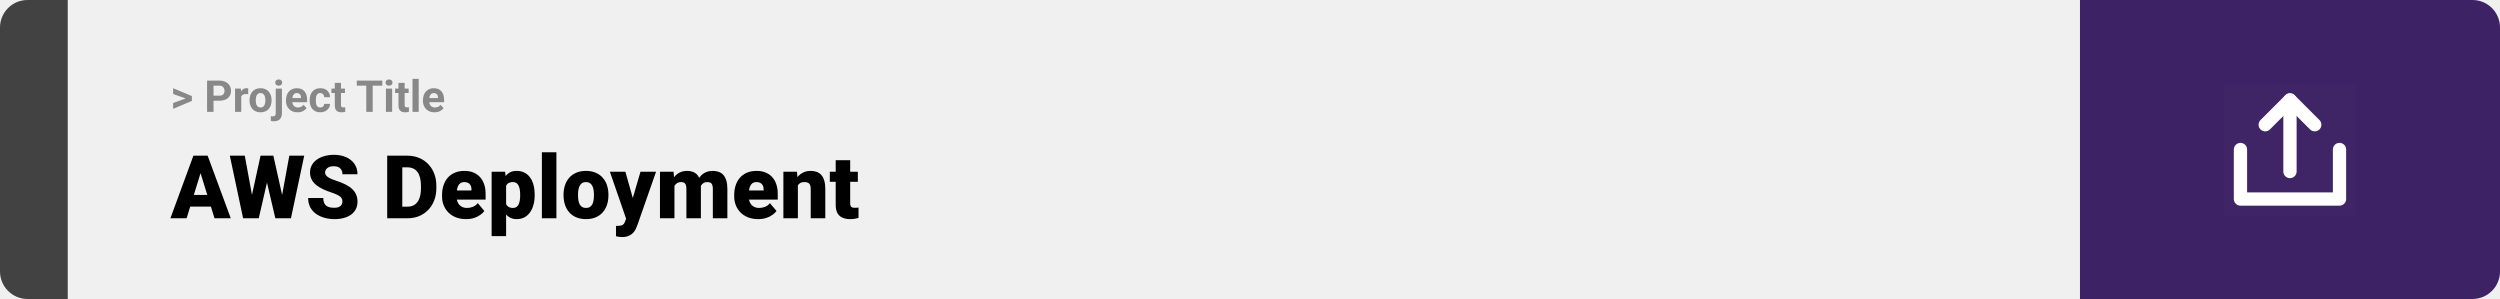
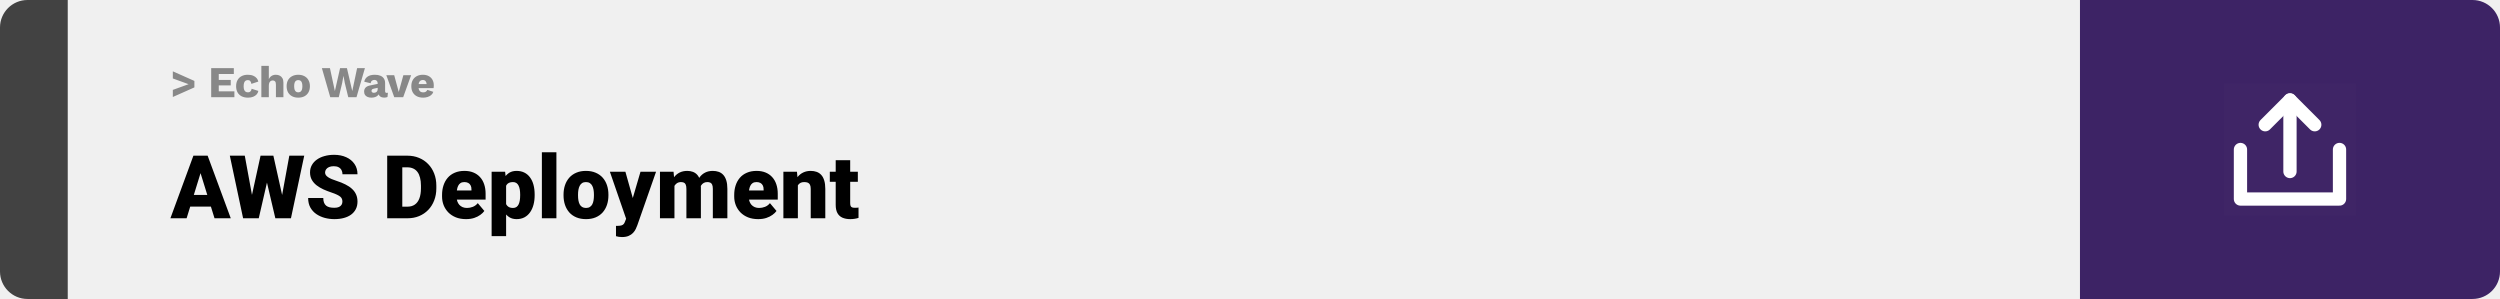
<svg xmlns="http://www.w3.org/2000/svg" width="1363" height="163" viewBox="0 0 1363 163" fill="none">
-   <path d="M0 15C0 6.716 6.716 0 15 0H37V163H15C6.716 163 0 156.284 0 148V15Z" fill="#424242" />
-   <rect width="1097" height="163" transform="translate(37)" fill="#F0F0F0" />
-   <path d="M101.906 53.922L94.394 51.238V48.086L104.602 52.375V54.637L101.906 53.922ZM94.394 56.172L101.918 53.43L104.602 52.785V55.035L94.394 59.324V56.172ZM119.543 54.918H115.195V52.176H119.543C120.215 52.176 120.762 52.066 121.184 51.848C121.605 51.621 121.914 51.309 122.109 50.91C122.305 50.512 122.402 50.062 122.402 49.562C122.402 49.055 122.305 48.582 122.109 48.145C121.914 47.707 121.605 47.355 121.184 47.09C120.762 46.824 120.215 46.691 119.543 46.691H116.414V61H112.898V43.938H119.543C120.879 43.938 122.023 44.18 122.977 44.664C123.938 45.141 124.672 45.801 125.18 46.645C125.688 47.488 125.941 48.453 125.941 49.539C125.941 50.641 125.688 51.594 125.18 52.398C124.672 53.203 123.938 53.824 122.977 54.262C122.023 54.699 120.879 54.918 119.543 54.918ZM131.531 51.086V61H128.156V48.32H131.332L131.531 51.086ZM135.352 48.238L135.293 51.367C135.129 51.344 134.93 51.324 134.695 51.309C134.469 51.285 134.262 51.273 134.074 51.273C133.598 51.273 133.184 51.336 132.832 51.461C132.488 51.578 132.199 51.754 131.965 51.988C131.738 52.223 131.566 52.508 131.449 52.844C131.34 53.18 131.277 53.562 131.262 53.992L130.582 53.781C130.582 52.961 130.664 52.207 130.828 51.52C130.992 50.824 131.23 50.219 131.543 49.703C131.863 49.188 132.254 48.789 132.715 48.508C133.176 48.227 133.703 48.086 134.297 48.086C134.484 48.086 134.676 48.102 134.871 48.133C135.066 48.156 135.227 48.191 135.352 48.238ZM136.055 54.789V54.543C136.055 53.613 136.188 52.758 136.453 51.977C136.719 51.188 137.105 50.504 137.613 49.926C138.121 49.348 138.746 48.898 139.488 48.578C140.23 48.25 141.082 48.086 142.043 48.086C143.004 48.086 143.859 48.25 144.609 48.578C145.359 48.898 145.988 49.348 146.496 49.926C147.012 50.504 147.402 51.188 147.668 51.977C147.934 52.758 148.066 53.613 148.066 54.543V54.789C148.066 55.711 147.934 56.566 147.668 57.355C147.402 58.137 147.012 58.82 146.496 59.406C145.988 59.984 145.363 60.434 144.621 60.754C143.879 61.074 143.027 61.234 142.066 61.234C141.105 61.234 140.25 61.074 139.5 60.754C138.758 60.434 138.129 59.984 137.613 59.406C137.105 58.82 136.719 58.137 136.453 57.355C136.188 56.566 136.055 55.711 136.055 54.789ZM139.43 54.543V54.789C139.43 55.32 139.477 55.816 139.57 56.277C139.664 56.738 139.812 57.145 140.016 57.496C140.227 57.84 140.5 58.109 140.836 58.305C141.172 58.5 141.582 58.598 142.066 58.598C142.535 58.598 142.938 58.5 143.273 58.305C143.609 58.109 143.879 57.84 144.082 57.496C144.285 57.145 144.434 56.738 144.527 56.277C144.629 55.816 144.68 55.32 144.68 54.789V54.543C144.68 54.027 144.629 53.543 144.527 53.09C144.434 52.629 144.281 52.223 144.07 51.871C143.867 51.512 143.598 51.23 143.262 51.027C142.926 50.824 142.52 50.723 142.043 50.723C141.566 50.723 141.16 50.824 140.824 51.027C140.496 51.23 140.227 51.512 140.016 51.871C139.812 52.223 139.664 52.629 139.57 53.09C139.477 53.543 139.43 54.027 139.43 54.543ZM150.328 48.32H153.715V61.762C153.715 62.699 153.543 63.492 153.199 64.141C152.855 64.789 152.359 65.281 151.711 65.617C151.062 65.953 150.277 66.121 149.355 66.121C149.066 66.121 148.785 66.106 148.512 66.074C148.23 66.043 147.941 65.992 147.645 65.922L147.656 63.332C147.844 63.363 148.027 63.387 148.207 63.402C148.379 63.426 148.555 63.438 148.734 63.438C149.086 63.438 149.379 63.379 149.613 63.262C149.848 63.145 150.023 62.961 150.141 62.711C150.266 62.469 150.328 62.152 150.328 61.762V48.32ZM150.059 45.016C150.059 44.523 150.23 44.117 150.574 43.797C150.926 43.477 151.387 43.316 151.957 43.316C152.535 43.316 152.996 43.477 153.34 43.797C153.684 44.117 153.855 44.523 153.855 45.016C153.855 45.508 153.684 45.914 153.34 46.234C152.996 46.555 152.535 46.715 151.957 46.715C151.387 46.715 150.926 46.555 150.574 46.234C150.23 45.914 150.059 45.508 150.059 45.016ZM162.234 61.234C161.25 61.234 160.367 61.078 159.586 60.766C158.805 60.445 158.141 60.004 157.594 59.441C157.055 58.879 156.641 58.227 156.352 57.484C156.062 56.734 155.918 55.938 155.918 55.094V54.625C155.918 53.664 156.055 52.785 156.328 51.988C156.602 51.191 156.992 50.5 157.5 49.914C158.016 49.328 158.641 48.879 159.375 48.566C160.109 48.246 160.938 48.086 161.859 48.086C162.758 48.086 163.555 48.234 164.25 48.531C164.945 48.828 165.527 49.25 165.996 49.797C166.473 50.344 166.832 51 167.074 51.766C167.316 52.523 167.438 53.367 167.438 54.297V55.703H157.359V53.453H164.121V53.195C164.121 52.727 164.035 52.309 163.863 51.941C163.699 51.566 163.449 51.27 163.113 51.051C162.777 50.832 162.348 50.723 161.824 50.723C161.379 50.723 160.996 50.82 160.676 51.016C160.355 51.211 160.094 51.484 159.891 51.836C159.695 52.188 159.547 52.602 159.445 53.078C159.352 53.547 159.305 54.062 159.305 54.625V55.094C159.305 55.602 159.375 56.07 159.516 56.5C159.664 56.93 159.871 57.301 160.137 57.613C160.41 57.926 160.738 58.168 161.121 58.34C161.512 58.512 161.953 58.598 162.445 58.598C163.055 58.598 163.621 58.48 164.145 58.246C164.676 58.004 165.133 57.641 165.516 57.156L167.156 58.938C166.891 59.32 166.527 59.688 166.066 60.039C165.613 60.391 165.066 60.68 164.426 60.906C163.785 61.125 163.055 61.234 162.234 61.234ZM174.598 58.598C175.012 58.598 175.379 58.52 175.699 58.363C176.02 58.199 176.27 57.973 176.449 57.684C176.637 57.387 176.734 57.039 176.742 56.641H179.918C179.91 57.531 179.672 58.324 179.203 59.02C178.734 59.707 178.105 60.25 177.316 60.648C176.527 61.039 175.645 61.234 174.668 61.234C173.684 61.234 172.824 61.07 172.09 60.742C171.363 60.414 170.758 59.961 170.273 59.383C169.789 58.797 169.426 58.117 169.184 57.344C168.941 56.562 168.82 55.727 168.82 54.836V54.496C168.82 53.598 168.941 52.762 169.184 51.988C169.426 51.207 169.789 50.527 170.273 49.949C170.758 49.363 171.363 48.906 172.09 48.578C172.816 48.25 173.668 48.086 174.645 48.086C175.684 48.086 176.594 48.285 177.375 48.684C178.164 49.082 178.781 49.652 179.227 50.395C179.68 51.129 179.91 52 179.918 53.008H176.742C176.734 52.586 176.645 52.203 176.473 51.859C176.309 51.516 176.066 51.242 175.746 51.039C175.434 50.828 175.047 50.723 174.586 50.723C174.094 50.723 173.691 50.828 173.379 51.039C173.066 51.242 172.824 51.523 172.652 51.883C172.48 52.234 172.359 52.637 172.289 53.09C172.227 53.535 172.195 54.004 172.195 54.496V54.836C172.195 55.328 172.227 55.801 172.289 56.254C172.352 56.707 172.469 57.109 172.641 57.461C172.82 57.812 173.066 58.09 173.379 58.293C173.691 58.496 174.098 58.598 174.598 58.598ZM188.086 48.32V50.711H180.703V48.32H188.086ZM182.531 45.191H185.906V57.18C185.906 57.547 185.953 57.828 186.047 58.023C186.148 58.219 186.297 58.355 186.492 58.434C186.688 58.504 186.934 58.539 187.23 58.539C187.441 58.539 187.629 58.531 187.793 58.516C187.965 58.492 188.109 58.469 188.227 58.445L188.238 60.93C187.949 61.023 187.637 61.098 187.301 61.152C186.965 61.207 186.594 61.234 186.188 61.234C185.445 61.234 184.797 61.113 184.242 60.871C183.695 60.621 183.273 60.223 182.977 59.676C182.68 59.129 182.531 58.41 182.531 57.52V45.191ZM203.191 43.938V61H199.688V43.938H203.191ZM208.441 43.938V46.691H194.52V43.938H208.441ZM213.797 48.32V61H210.41V48.32H213.797ZM210.199 45.016C210.199 44.523 210.371 44.117 210.715 43.797C211.059 43.477 211.52 43.316 212.098 43.316C212.668 43.316 213.125 43.477 213.469 43.797C213.82 44.117 213.996 44.523 213.996 45.016C213.996 45.508 213.82 45.914 213.469 46.234C213.125 46.555 212.668 46.715 212.098 46.715C211.52 46.715 211.059 46.555 210.715 46.234C210.371 45.914 210.199 45.508 210.199 45.016ZM222.797 48.32V50.711H215.414V48.32H222.797ZM217.242 45.191H220.617V57.18C220.617 57.547 220.664 57.828 220.758 58.023C220.859 58.219 221.008 58.355 221.203 58.434C221.398 58.504 221.645 58.539 221.941 58.539C222.152 58.539 222.34 58.531 222.504 58.516C222.676 58.492 222.82 58.469 222.938 58.445L222.949 60.93C222.66 61.023 222.348 61.098 222.012 61.152C221.676 61.207 221.305 61.234 220.898 61.234C220.156 61.234 219.508 61.113 218.953 60.871C218.406 60.621 217.984 60.223 217.688 59.676C217.391 59.129 217.242 58.41 217.242 57.52V45.191ZM228.281 43V61H224.895V43H228.281ZM236.906 61.234C235.922 61.234 235.039 61.078 234.258 60.766C233.477 60.445 232.812 60.004 232.266 59.441C231.727 58.879 231.312 58.227 231.023 57.484C230.734 56.734 230.59 55.938 230.59 55.094V54.625C230.59 53.664 230.727 52.785 231 51.988C231.273 51.191 231.664 50.5 232.172 49.914C232.688 49.328 233.312 48.879 234.047 48.566C234.781 48.246 235.609 48.086 236.531 48.086C237.43 48.086 238.227 48.234 238.922 48.531C239.617 48.828 240.199 49.25 240.668 49.797C241.145 50.344 241.504 51 241.746 51.766C241.988 52.523 242.109 53.367 242.109 54.297V55.703H232.031V53.453H238.793V53.195C238.793 52.727 238.707 52.309 238.535 51.941C238.371 51.566 238.121 51.27 237.785 51.051C237.449 50.832 237.02 50.723 236.496 50.723C236.051 50.723 235.668 50.82 235.348 51.016C235.027 51.211 234.766 51.484 234.562 51.836C234.367 52.188 234.219 52.602 234.117 53.078C234.023 53.547 233.977 54.062 233.977 54.625V55.094C233.977 55.602 234.047 56.07 234.188 56.5C234.336 56.93 234.543 57.301 234.809 57.613C235.082 57.926 235.41 58.168 235.793 58.34C236.184 58.512 236.625 58.598 237.117 58.598C237.727 58.598 238.293 58.48 238.816 58.246C239.348 58.004 239.805 57.641 240.188 57.156L241.828 58.938C241.562 59.32 241.199 59.688 240.738 60.039C240.285 60.391 239.738 60.68 239.098 60.906C238.457 61.125 237.727 61.234 236.906 61.234Z" fill="#888888" />
-   <path d="M110.062 92.047L101.742 119H92.906L105.445 84.875H111.047L110.062 92.047ZM116.953 119L108.609 92.047L107.531 84.875H113.203L125.812 119H116.953ZM116.625 106.273V112.625H99.117V106.273H116.625ZM135.258 115.906L142.055 84.875H146.109L148.312 87.523L141.07 119H136.594L135.258 115.906ZM133.453 84.875L139.195 116.141L137.719 119H132.539L125.297 84.875H133.453ZM152.039 115.977L157.734 84.875H165.867L158.625 119H153.469L152.039 115.977ZM149.039 84.875L156 116.094L154.594 119H150.117L142.711 87.477L145.008 84.875H149.039ZM186.68 109.93C186.68 109.398 186.602 108.922 186.445 108.5C186.289 108.062 186 107.656 185.578 107.281C185.156 106.906 184.547 106.531 183.75 106.156C182.969 105.766 181.938 105.359 180.656 104.938C179.156 104.438 177.711 103.875 176.32 103.25C174.93 102.609 173.688 101.867 172.594 101.023C171.5 100.164 170.633 99.164 169.992 98.023C169.352 96.867 169.031 95.523 169.031 93.992C169.031 92.523 169.359 91.203 170.016 90.031C170.672 88.844 171.586 87.836 172.758 87.008C173.945 86.164 175.336 85.523 176.93 85.086C178.523 84.633 180.266 84.406 182.156 84.406C184.656 84.406 186.859 84.844 188.766 85.719C190.688 86.578 192.188 87.805 193.266 89.398C194.359 90.977 194.906 92.844 194.906 95H186.727C186.727 94.141 186.547 93.383 186.188 92.727C185.844 92.07 185.32 91.555 184.617 91.18C183.914 90.805 183.031 90.617 181.969 90.617C180.938 90.617 180.07 90.773 179.367 91.086C178.664 91.398 178.133 91.82 177.773 92.352C177.414 92.867 177.234 93.438 177.234 94.062C177.234 94.578 177.375 95.047 177.656 95.469C177.953 95.875 178.367 96.258 178.898 96.617C179.445 96.977 180.102 97.32 180.867 97.648C181.648 97.977 182.523 98.297 183.492 98.609C185.305 99.188 186.914 99.836 188.32 100.555C189.742 101.258 190.938 102.062 191.906 102.969C192.891 103.859 193.633 104.875 194.133 106.016C194.648 107.156 194.906 108.445 194.906 109.883C194.906 111.414 194.609 112.773 194.016 113.961C193.422 115.148 192.57 116.156 191.461 116.984C190.352 117.797 189.023 118.414 187.477 118.836C185.93 119.258 184.203 119.469 182.297 119.469C180.547 119.469 178.82 119.25 177.117 118.812C175.43 118.359 173.898 117.672 172.523 116.75C171.148 115.812 170.047 114.617 169.219 113.164C168.406 111.695 168 109.953 168 107.938H176.25C176.25 108.938 176.383 109.781 176.648 110.469C176.914 111.156 177.305 111.711 177.82 112.133C178.336 112.539 178.969 112.836 179.719 113.023C180.469 113.195 181.328 113.281 182.297 113.281C183.344 113.281 184.188 113.133 184.828 112.836C185.469 112.523 185.938 112.117 186.234 111.617C186.531 111.102 186.68 110.539 186.68 109.93ZM222.188 119H214.617L214.664 112.672H222.188C223.75 112.672 225.07 112.297 226.148 111.547C227.242 110.797 228.07 109.68 228.633 108.195C229.211 106.695 229.5 104.852 229.5 102.664V101.188C229.5 99.547 229.336 98.109 229.008 96.875C228.695 95.625 228.227 94.586 227.602 93.758C226.977 92.914 226.195 92.281 225.258 91.859C224.336 91.438 223.273 91.227 222.07 91.227H214.477V84.875H222.07C224.383 84.875 226.5 85.273 228.422 86.07C230.359 86.852 232.031 87.977 233.438 89.445C234.859 90.898 235.953 92.625 236.719 94.625C237.5 96.609 237.891 98.812 237.891 101.234V102.664C237.891 105.07 237.5 107.273 236.719 109.273C235.953 111.273 234.867 113 233.461 114.453C232.055 115.906 230.391 117.031 228.469 117.828C226.562 118.609 224.469 119 222.188 119ZM219.328 84.875V119H211.102V84.875H219.328ZM254.086 119.469C252.023 119.469 250.18 119.148 248.555 118.508C246.93 117.852 245.555 116.953 244.43 115.812C243.32 114.672 242.469 113.359 241.875 111.875C241.297 110.391 241.008 108.82 241.008 107.164V106.273C241.008 104.414 241.266 102.695 241.781 101.117C242.297 99.523 243.062 98.133 244.078 96.945C245.094 95.758 246.367 94.836 247.898 94.18C249.43 93.508 251.211 93.172 253.242 93.172C255.039 93.172 256.648 93.461 258.07 94.039C259.492 94.617 260.695 95.445 261.68 96.523C262.68 97.602 263.438 98.906 263.953 100.438C264.484 101.969 264.75 103.688 264.75 105.594V108.805H244.031V103.859H257.039V103.25C257.055 102.406 256.906 101.688 256.594 101.094C256.297 100.5 255.859 100.047 255.281 99.734C254.703 99.422 254 99.266 253.172 99.266C252.312 99.266 251.602 99.453 251.039 99.828C250.492 100.203 250.062 100.719 249.75 101.375C249.453 102.016 249.242 102.758 249.117 103.602C248.992 104.445 248.93 105.336 248.93 106.273V107.164C248.93 108.102 249.055 108.953 249.305 109.719C249.57 110.484 249.945 111.141 250.43 111.688C250.93 112.219 251.523 112.633 252.211 112.93C252.914 113.227 253.711 113.375 254.602 113.375C255.68 113.375 256.742 113.172 257.789 112.766C258.836 112.359 259.734 111.688 260.484 110.75L264.07 115.016C263.555 115.75 262.82 116.461 261.867 117.148C260.93 117.836 259.805 118.398 258.492 118.836C257.18 119.258 255.711 119.469 254.086 119.469ZM275.93 98.516V128.75H268.031V93.641H275.391L275.93 98.516ZM291.492 106.016V106.508C291.492 108.352 291.281 110.062 290.859 111.641C290.438 113.219 289.812 114.594 288.984 115.766C288.156 116.938 287.125 117.852 285.891 118.508C284.672 119.148 283.258 119.469 281.648 119.469C280.133 119.469 278.828 119.133 277.734 118.461C276.641 117.789 275.727 116.859 274.992 115.672C274.258 114.484 273.664 113.125 273.211 111.594C272.758 110.062 272.398 108.445 272.133 106.742V106.109C272.398 104.281 272.758 102.586 273.211 101.023C273.664 99.445 274.258 98.07 274.992 96.898C275.727 95.727 276.633 94.812 277.711 94.156C278.805 93.5 280.109 93.172 281.625 93.172C283.234 93.172 284.648 93.477 285.867 94.086C287.102 94.695 288.133 95.57 288.961 96.711C289.805 97.836 290.438 99.188 290.859 100.766C291.281 102.344 291.492 104.094 291.492 106.016ZM283.594 106.508V106.016C283.594 105.031 283.523 104.133 283.383 103.32C283.242 102.492 283.016 101.773 282.703 101.164C282.406 100.555 282.008 100.086 281.508 99.758C281.008 99.43 280.391 99.266 279.656 99.266C278.812 99.266 278.102 99.398 277.523 99.664C276.961 99.914 276.508 100.305 276.164 100.836C275.836 101.352 275.602 102 275.461 102.781C275.336 103.547 275.281 104.445 275.297 105.477V107.398C275.266 108.586 275.383 109.633 275.648 110.539C275.914 111.43 276.375 112.125 277.031 112.625C277.688 113.125 278.578 113.375 279.703 113.375C280.453 113.375 281.078 113.203 281.578 112.859C282.078 112.5 282.477 112.008 282.773 111.383C283.07 110.742 283.281 110.008 283.406 109.18C283.531 108.352 283.594 107.461 283.594 106.508ZM303.352 83V119H295.43V83H303.352ZM307.242 106.578V106.086C307.242 104.227 307.508 102.516 308.039 100.953C308.57 99.375 309.352 98.008 310.383 96.852C311.414 95.695 312.688 94.797 314.203 94.156C315.719 93.5 317.469 93.172 319.453 93.172C321.453 93.172 323.211 93.5 324.727 94.156C326.258 94.797 327.539 95.695 328.57 96.852C329.602 98.008 330.383 99.375 330.914 100.953C331.445 102.516 331.711 104.227 331.711 106.086V106.578C331.711 108.422 331.445 110.133 330.914 111.711C330.383 113.273 329.602 114.641 328.57 115.812C327.539 116.969 326.266 117.867 324.75 118.508C323.234 119.148 321.484 119.469 319.5 119.469C317.516 119.469 315.758 119.148 314.227 118.508C312.695 117.867 311.414 116.969 310.383 115.812C309.352 114.641 308.57 113.273 308.039 111.711C307.508 110.133 307.242 108.422 307.242 106.578ZM315.141 106.086V106.578C315.141 107.531 315.211 108.422 315.352 109.25C315.492 110.078 315.727 110.805 316.055 111.43C316.383 112.039 316.828 112.516 317.391 112.859C317.953 113.203 318.656 113.375 319.5 113.375C320.328 113.375 321.016 113.203 321.562 112.859C322.125 112.516 322.57 112.039 322.898 111.43C323.227 110.805 323.461 110.078 323.602 109.25C323.742 108.422 323.812 107.531 323.812 106.578V106.086C323.812 105.164 323.742 104.297 323.602 103.484C323.461 102.656 323.227 101.93 322.898 101.305C322.57 100.664 322.125 100.164 321.562 99.805C321 99.445 320.297 99.266 319.453 99.266C318.625 99.266 317.93 99.445 317.367 99.805C316.82 100.164 316.383 100.664 316.055 101.305C315.727 101.93 315.492 102.656 315.352 103.484C315.211 104.297 315.141 105.164 315.141 106.086ZM342.633 116.023L349.195 93.641H357.68L347.484 122.773C347.266 123.414 346.977 124.102 346.617 124.836C346.258 125.586 345.766 126.297 345.141 126.969C344.516 127.641 343.711 128.188 342.727 128.609C341.758 129.031 340.555 129.242 339.117 129.242C338.352 129.242 337.789 129.203 337.43 129.125C337.086 129.062 336.555 128.945 335.836 128.773V123.125C336.039 123.125 336.211 123.125 336.352 123.125C336.508 123.125 336.68 123.125 336.867 123.125C337.711 123.125 338.383 123.039 338.883 122.867C339.398 122.695 339.789 122.445 340.055 122.117C340.336 121.789 340.555 121.391 340.711 120.922L342.633 116.023ZM340.969 93.641L345.961 111.383L346.828 119.75H341.531L332.508 93.641H340.969ZM367.711 99.008V119H359.812V93.641H367.219L367.711 99.008ZM366.75 105.453L364.945 105.5C364.945 103.719 365.156 102.078 365.578 100.578C366 99.078 366.625 97.773 367.453 96.664C368.281 95.555 369.297 94.695 370.5 94.086C371.719 93.477 373.125 93.172 374.719 93.172C375.828 93.172 376.836 93.344 377.742 93.688C378.648 94.016 379.43 94.539 380.086 95.258C380.742 95.961 381.242 96.883 381.586 98.023C381.945 99.148 382.125 100.5 382.125 102.078V119H374.227V103.086C374.227 102.008 374.102 101.195 373.852 100.648C373.617 100.102 373.273 99.734 372.82 99.547C372.367 99.359 371.812 99.266 371.156 99.266C370.469 99.266 369.852 99.422 369.305 99.734C368.758 100.047 368.289 100.484 367.898 101.047C367.523 101.594 367.234 102.242 367.031 102.992C366.844 103.742 366.75 104.562 366.75 105.453ZM381.234 105.453L379.031 105.5C379.031 103.719 379.227 102.078 379.617 100.578C380.023 99.078 380.625 97.773 381.422 96.664C382.234 95.555 383.242 94.695 384.445 94.086C385.648 93.477 387.047 93.172 388.641 93.172C389.797 93.172 390.859 93.344 391.828 93.688C392.797 94.031 393.633 94.586 394.336 95.352C395.039 96.117 395.586 97.133 395.977 98.398C396.367 99.648 396.562 101.195 396.562 103.039V119H388.641V103.039C388.641 101.992 388.516 101.203 388.266 100.672C388.031 100.125 387.688 99.758 387.234 99.57C386.781 99.367 386.242 99.266 385.617 99.266C384.867 99.266 384.219 99.422 383.672 99.734C383.125 100.047 382.664 100.484 382.289 101.047C381.93 101.594 381.664 102.242 381.492 102.992C381.32 103.742 381.234 104.562 381.234 105.453ZM413.367 119.469C411.305 119.469 409.461 119.148 407.836 118.508C406.211 117.852 404.836 116.953 403.711 115.812C402.602 114.672 401.75 113.359 401.156 111.875C400.578 110.391 400.289 108.82 400.289 107.164V106.273C400.289 104.414 400.547 102.695 401.062 101.117C401.578 99.523 402.344 98.133 403.359 96.945C404.375 95.758 405.648 94.836 407.18 94.18C408.711 93.508 410.492 93.172 412.523 93.172C414.32 93.172 415.93 93.461 417.352 94.039C418.773 94.617 419.977 95.445 420.961 96.523C421.961 97.602 422.719 98.906 423.234 100.438C423.766 101.969 424.031 103.688 424.031 105.594V108.805H403.312V103.859H416.32V103.25C416.336 102.406 416.188 101.688 415.875 101.094C415.578 100.5 415.141 100.047 414.562 99.734C413.984 99.422 413.281 99.266 412.453 99.266C411.594 99.266 410.883 99.453 410.32 99.828C409.773 100.203 409.344 100.719 409.031 101.375C408.734 102.016 408.523 102.758 408.398 103.602C408.273 104.445 408.211 105.336 408.211 106.273V107.164C408.211 108.102 408.336 108.953 408.586 109.719C408.852 110.484 409.227 111.141 409.711 111.688C410.211 112.219 410.805 112.633 411.492 112.93C412.195 113.227 412.992 113.375 413.883 113.375C414.961 113.375 416.023 113.172 417.07 112.766C418.117 112.359 419.016 111.688 419.766 110.75L423.352 115.016C422.836 115.75 422.102 116.461 421.148 117.148C420.211 117.836 419.086 118.398 417.773 118.836C416.461 119.258 414.992 119.469 413.367 119.469ZM435 99.055V119H427.102V93.641H434.508L435 99.055ZM434.062 105.453L432.211 105.5C432.211 103.562 432.445 101.836 432.914 100.32C433.383 98.789 434.047 97.492 434.906 96.43C435.766 95.367 436.789 94.562 437.977 94.016C439.18 93.453 440.516 93.172 441.984 93.172C443.156 93.172 444.227 93.344 445.195 93.688C446.18 94.031 447.023 94.586 447.727 95.352C448.445 96.117 448.992 97.133 449.367 98.398C449.758 99.648 449.953 101.195 449.953 103.039V119H442.008V103.016C442.008 102 441.867 101.227 441.586 100.695C441.305 100.148 440.898 99.773 440.367 99.57C439.836 99.367 439.188 99.266 438.422 99.266C437.609 99.266 436.922 99.422 436.359 99.734C435.797 100.047 435.344 100.484 435 101.047C434.672 101.594 434.43 102.242 434.273 102.992C434.133 103.742 434.062 104.562 434.062 105.453ZM467.695 93.641V99.125H452.414V93.641H467.695ZM455.625 87.336H463.523V110.727C463.523 111.398 463.602 111.922 463.758 112.297C463.914 112.656 464.18 112.914 464.555 113.07C464.945 113.211 465.461 113.281 466.102 113.281C466.555 113.281 466.93 113.273 467.227 113.258C467.523 113.227 467.805 113.188 468.07 113.141V118.789C467.398 119.008 466.695 119.172 465.961 119.281C465.227 119.406 464.445 119.469 463.617 119.469C461.93 119.469 460.484 119.203 459.281 118.672C458.094 118.141 457.188 117.305 456.562 116.164C455.938 115.023 455.625 113.539 455.625 111.711V87.336Z" fill="black" />
-   <path d="M1134 0H1348C1356.28 0 1363 6.716 1363 15V148C1363 156.284 1356.28 163 1348 163H1134V0Z" fill="#3D2365" />
-   <path d="M1212.5 117.5L1212.5 45.5L1284.5 45.5L1284.5 117.5L1212.5 117.5Z" fill="white" fill-opacity="0.01" />
-   <path d="M1221.5 81.513L1221.5 108.5L1275.5 108.5L1275.5 81.5" stroke="white" stroke-width="7.24" stroke-linecap="round" stroke-linejoin="round" />
-   <path d="M1262 68L1248.5 54.5L1235 68" stroke="white" stroke-width="7.24" stroke-linecap="round" stroke-linejoin="round" />
-   <path d="M1248.49 93.5L1248.49 54.5" stroke="white" stroke-width="7.24" stroke-linecap="round" stroke-linejoin="round" />
+   <g clip-path="url(#clip0_326_404)">
+     <path d="M0 15C0 6.716 6.716 0 15 0H37V163H15C6.716 163 0 156.284 0 148V15Z" fill="#424242" />
+     <path d="M1134 0H37V163H1134V0Z" fill="#F0F0F0" />
+     <path d="M110.062 92.047L101.742 119H92.906L105.445 84.875H111.047L110.062 92.047ZM116.953 119L108.609 92.047L107.531 84.875H113.203L125.812 119H116.953ZM116.625 106.273V112.625H99.117V106.273H116.625ZM135.258 115.906L142.055 84.875H146.109L148.312 87.523L141.07 119H136.594L135.258 115.906ZM133.453 84.875L139.195 116.141L137.719 119H132.539L125.297 84.875H133.453ZM152.039 115.977L157.734 84.875H165.867L158.625 119H153.469L152.039 115.977ZM149.039 84.875L156 116.094L154.594 119H150.117L142.711 87.477L145.008 84.875H149.039ZM186.68 109.93C186.68 109.398 186.602 108.922 186.445 108.5C186.289 108.062 186 107.656 185.578 107.281C185.156 106.906 184.547 106.531 183.75 106.156C182.969 105.766 181.938 105.359 180.656 104.938C179.156 104.438 177.711 103.875 176.32 103.25C174.93 102.609 173.688 101.867 172.594 101.023C171.5 100.164 170.633 99.164 169.992 98.023C169.352 96.867 169.031 95.523 169.031 93.992C169.031 92.523 169.359 91.203 170.016 90.031C170.672 88.844 171.586 87.836 172.758 87.008C173.945 86.164 175.336 85.523 176.93 85.086C178.523 84.633 180.266 84.406 182.156 84.406C184.656 84.406 186.859 84.844 188.766 85.719C190.688 86.578 192.188 87.805 193.266 89.398C194.359 90.977 194.906 92.844 194.906 95H186.727C186.727 94.141 186.547 93.383 186.188 92.727C185.844 92.07 185.32 91.555 184.617 91.18C183.914 90.805 183.031 90.617 181.969 90.617C180.938 90.617 180.07 90.773 179.367 91.086C178.664 91.398 178.133 91.82 177.773 92.352C177.414 92.867 177.234 93.438 177.234 94.062C177.234 94.578 177.375 95.047 177.656 95.469C177.953 95.875 178.367 96.258 178.898 96.617C179.445 96.977 180.102 97.32 180.867 97.648C181.648 97.977 182.523 98.297 183.492 98.609C185.305 99.188 186.914 99.836 188.32 100.555C189.742 101.258 190.938 102.062 191.906 102.969C192.891 103.859 193.633 104.875 194.133 106.016C194.648 107.156 194.906 108.445 194.906 109.883C194.906 111.414 194.609 112.773 194.016 113.961C193.422 115.148 192.57 116.156 191.461 116.984C190.352 117.797 189.023 118.414 187.477 118.836C185.93 119.258 184.203 119.469 182.297 119.469C180.547 119.469 178.82 119.25 177.117 118.812C175.43 118.359 173.898 117.672 172.523 116.75C171.148 115.812 170.047 114.617 169.219 113.164C168.406 111.695 168 109.953 168 107.938H176.25C176.25 108.938 176.383 109.781 176.648 110.469C176.914 111.156 177.305 111.711 177.82 112.133C178.336 112.539 178.969 112.836 179.719 113.023C180.469 113.195 181.328 113.281 182.297 113.281C183.344 113.281 184.188 113.133 184.828 112.836C185.469 112.523 185.938 112.117 186.234 111.617C186.531 111.102 186.68 110.539 186.68 109.93ZM222.188 119H214.617L214.664 112.672H222.188C223.75 112.672 225.07 112.297 226.148 111.547C227.242 110.797 228.07 109.68 228.633 108.195C229.211 106.695 229.5 104.852 229.5 102.664V101.188C229.5 99.547 229.336 98.109 229.008 96.875C228.695 95.625 228.227 94.586 227.602 93.758C226.977 92.914 226.195 92.281 225.258 91.859C224.336 91.438 223.273 91.227 222.07 91.227H214.477V84.875H222.07C224.383 84.875 226.5 85.273 228.422 86.07C230.359 86.852 232.031 87.977 233.438 89.445C234.859 90.898 235.953 92.625 236.719 94.625C237.5 96.609 237.891 98.812 237.891 101.234V102.664C237.891 105.07 237.5 107.273 236.719 109.273C235.953 111.273 234.867 113 233.461 114.453C232.055 115.906 230.391 117.031 228.469 117.828C226.562 118.609 224.469 119 222.188 119ZM219.328 84.875V119H211.102V84.875H219.328ZM254.086 119.469C252.023 119.469 250.18 119.148 248.555 118.508C246.93 117.852 245.555 116.953 244.43 115.812C243.32 114.672 242.469 113.359 241.875 111.875C241.297 110.391 241.008 108.82 241.008 107.164V106.273C241.008 104.414 241.266 102.695 241.781 101.117C242.297 99.523 243.062 98.133 244.078 96.945C245.094 95.758 246.367 94.836 247.898 94.18C249.43 93.508 251.211 93.172 253.242 93.172C255.039 93.172 256.648 93.461 258.07 94.039C259.492 94.617 260.695 95.445 261.68 96.523C262.68 97.602 263.438 98.906 263.953 100.438C264.484 101.969 264.75 103.688 264.75 105.594V108.805H244.031V103.859H257.039V103.25C257.055 102.406 256.906 101.688 256.594 101.094C256.297 100.5 255.859 100.047 255.281 99.734C254.703 99.422 254 99.266 253.172 99.266C252.312 99.266 251.602 99.453 251.039 99.828C250.492 100.203 250.062 100.719 249.75 101.375C249.453 102.016 249.242 102.758 249.117 103.602C248.992 104.445 248.93 105.336 248.93 106.273V107.164C248.93 108.102 249.055 108.953 249.305 109.719C249.57 110.484 249.945 111.141 250.43 111.688C250.93 112.219 251.523 112.633 252.211 112.93C252.914 113.227 253.711 113.375 254.602 113.375C255.68 113.375 256.742 113.172 257.789 112.766C258.836 112.359 259.734 111.688 260.484 110.75L264.07 115.016C263.555 115.75 262.82 116.461 261.867 117.148C260.93 117.836 259.805 118.398 258.492 118.836C257.18 119.258 255.711 119.469 254.086 119.469ZM275.93 98.516V128.75H268.031V93.641H275.391L275.93 98.516ZM291.492 106.016V106.508C291.492 108.352 291.281 110.062 290.859 111.641C290.438 113.219 289.812 114.594 288.984 115.766C288.156 116.938 287.125 117.852 285.891 118.508C284.672 119.148 283.258 119.469 281.648 119.469C280.133 119.469 278.828 119.133 277.734 118.461C276.641 117.789 275.727 116.859 274.992 115.672C274.258 114.484 273.664 113.125 273.211 111.594C272.758 110.062 272.398 108.445 272.133 106.742V106.109C272.398 104.281 272.758 102.586 273.211 101.023C273.664 99.445 274.258 98.07 274.992 96.898C275.727 95.727 276.633 94.812 277.711 94.156C278.805 93.5 280.109 93.172 281.625 93.172C283.234 93.172 284.648 93.477 285.867 94.086C287.102 94.695 288.133 95.57 288.961 96.711C289.805 97.836 290.438 99.188 290.859 100.766C291.281 102.344 291.492 104.094 291.492 106.016ZM283.594 106.508V106.016C283.594 105.031 283.523 104.133 283.383 103.32C283.242 102.492 283.016 101.773 282.703 101.164C282.406 100.555 282.008 100.086 281.508 99.758C281.008 99.43 280.391 99.266 279.656 99.266C278.812 99.266 278.102 99.398 277.523 99.664C276.961 99.914 276.508 100.305 276.164 100.836C275.836 101.352 275.602 102 275.461 102.781C275.336 103.547 275.281 104.445 275.297 105.477V107.398C275.266 108.586 275.383 109.633 275.648 110.539C275.914 111.43 276.375 112.125 277.031 112.625C277.688 113.125 278.578 113.375 279.703 113.375C280.453 113.375 281.078 113.203 281.578 112.859C282.078 112.5 282.477 112.008 282.773 111.383C283.07 110.742 283.281 110.008 283.406 109.18C283.531 108.352 283.594 107.461 283.594 106.508ZM303.352 83V119H295.43V83H303.352ZM307.242 106.578V106.086C307.242 104.227 307.508 102.516 308.039 100.953C308.57 99.375 309.352 98.008 310.383 96.852C311.414 95.695 312.688 94.797 314.203 94.156C315.719 93.5 317.469 93.172 319.453 93.172C321.453 93.172 323.211 93.5 324.727 94.156C326.258 94.797 327.539 95.695 328.57 96.852C329.602 98.008 330.383 99.375 330.914 100.953C331.445 102.516 331.711 104.227 331.711 106.086V106.578C331.711 108.422 331.445 110.133 330.914 111.711C330.383 113.273 329.602 114.641 328.57 115.812C327.539 116.969 326.266 117.867 324.75 118.508C323.234 119.148 321.484 119.469 319.5 119.469C317.516 119.469 315.758 119.148 314.227 118.508C312.695 117.867 311.414 116.969 310.383 115.812C309.352 114.641 308.57 113.273 308.039 111.711C307.508 110.133 307.242 108.422 307.242 106.578ZM315.141 106.086V106.578C315.141 107.531 315.211 108.422 315.352 109.25C315.492 110.078 315.727 110.805 316.055 111.43C316.383 112.039 316.828 112.516 317.391 112.859C317.953 113.203 318.656 113.375 319.5 113.375C320.328 113.375 321.016 113.203 321.562 112.859C322.125 112.516 322.57 112.039 322.898 111.43C323.227 110.805 323.461 110.078 323.602 109.25C323.742 108.422 323.812 107.531 323.812 106.578V106.086C323.812 105.164 323.742 104.297 323.602 103.484C323.461 102.656 323.227 101.93 322.898 101.305C322.57 100.664 322.125 100.164 321.562 99.805C321 99.445 320.297 99.266 319.453 99.266C318.625 99.266 317.93 99.445 317.367 99.805C316.82 100.164 316.383 100.664 316.055 101.305C315.727 101.93 315.492 102.656 315.352 103.484C315.211 104.297 315.141 105.164 315.141 106.086ZM342.633 116.023L349.195 93.641H357.68L347.484 122.773C347.266 123.414 346.977 124.102 346.617 124.836C346.258 125.586 345.766 126.297 345.141 126.969C344.516 127.641 343.711 128.188 342.727 128.609C341.758 129.031 340.555 129.242 339.117 129.242C338.352 129.242 337.789 129.203 337.43 129.125C337.086 129.062 336.555 128.945 335.836 128.773V123.125C336.039 123.125 336.211 123.125 336.352 123.125C336.508 123.125 336.68 123.125 336.867 123.125C337.711 123.125 338.383 123.039 338.883 122.867C339.398 122.695 339.789 122.445 340.055 122.117C340.336 121.789 340.555 121.391 340.711 120.922L342.633 116.023ZM340.969 93.641L345.961 111.383L346.828 119.75H341.531L332.508 93.641H340.969ZM367.711 99.008V119H359.812V93.641H367.219L367.711 99.008ZM366.75 105.453L364.945 105.5C364.945 103.719 365.156 102.078 365.578 100.578C366 99.078 366.625 97.773 367.453 96.664C368.281 95.555 369.297 94.695 370.5 94.086C371.719 93.477 373.125 93.172 374.719 93.172C375.828 93.172 376.836 93.344 377.742 93.688C378.648 94.016 379.43 94.539 380.086 95.258C380.742 95.961 381.242 96.883 381.586 98.023C381.945 99.148 382.125 100.5 382.125 102.078V119H374.227V103.086C374.227 102.008 374.102 101.195 373.852 100.648C373.617 100.102 373.273 99.734 372.82 99.547C372.367 99.359 371.812 99.266 371.156 99.266C370.469 99.266 369.852 99.422 369.305 99.734C368.758 100.047 368.289 100.484 367.898 101.047C367.523 101.594 367.234 102.242 367.031 102.992C366.844 103.742 366.75 104.562 366.75 105.453ZM381.234 105.453L379.031 105.5C379.031 103.719 379.227 102.078 379.617 100.578C380.023 99.078 380.625 97.773 381.422 96.664C382.234 95.555 383.242 94.695 384.445 94.086C385.648 93.477 387.047 93.172 388.641 93.172C389.797 93.172 390.859 93.344 391.828 93.688C392.797 94.031 393.633 94.586 394.336 95.352C395.039 96.117 395.586 97.133 395.977 98.398C396.367 99.648 396.562 101.195 396.562 103.039V119H388.641V103.039C388.641 101.992 388.516 101.203 388.266 100.672C388.031 100.125 387.688 99.758 387.234 99.57C386.781 99.367 386.242 99.266 385.617 99.266C384.867 99.266 384.219 99.422 383.672 99.734C383.125 100.047 382.664 100.484 382.289 101.047C381.93 101.594 381.664 102.242 381.492 102.992C381.32 103.742 381.234 104.562 381.234 105.453ZM413.367 119.469C411.305 119.469 409.461 119.148 407.836 118.508C406.211 117.852 404.836 116.953 403.711 115.812C402.602 114.672 401.75 113.359 401.156 111.875C400.578 110.391 400.289 108.82 400.289 107.164V106.273C400.289 104.414 400.547 102.695 401.062 101.117C401.578 99.523 402.344 98.133 403.359 96.945C404.375 95.758 405.648 94.836 407.18 94.18C408.711 93.508 410.492 93.172 412.523 93.172C414.32 93.172 415.93 93.461 417.352 94.039C418.773 94.617 419.977 95.445 420.961 96.523C421.961 97.602 422.719 98.906 423.234 100.438C423.766 101.969 424.031 103.688 424.031 105.594V108.805H403.312V103.859H416.32V103.25C416.336 102.406 416.188 101.688 415.875 101.094C415.578 100.5 415.141 100.047 414.562 99.734C413.984 99.422 413.281 99.266 412.453 99.266C411.594 99.266 410.883 99.453 410.32 99.828C409.773 100.203 409.344 100.719 409.031 101.375C408.734 102.016 408.523 102.758 408.398 103.602C408.273 104.445 408.211 105.336 408.211 106.273V107.164C408.211 108.102 408.336 108.953 408.586 109.719C408.852 110.484 409.227 111.141 409.711 111.688C410.211 112.219 410.805 112.633 411.492 112.93C412.195 113.227 412.992 113.375 413.883 113.375C414.961 113.375 416.023 113.172 417.07 112.766C418.117 112.359 419.016 111.688 419.766 110.75L423.352 115.016C422.836 115.75 422.102 116.461 421.148 117.148C420.211 117.836 419.086 118.398 417.773 118.836C416.461 119.258 414.992 119.469 413.367 119.469ZM435 99.055V119H427.102V93.641H434.508L435 99.055ZM434.062 105.453L432.211 105.5C432.211 103.562 432.445 101.836 432.914 100.32C433.383 98.789 434.047 97.492 434.906 96.43C435.766 95.367 436.789 94.562 437.977 94.016C439.18 93.453 440.516 93.172 441.984 93.172C443.156 93.172 444.227 93.344 445.195 93.688C446.18 94.031 447.023 94.586 447.727 95.352C448.445 96.117 448.992 97.133 449.367 98.398C449.758 99.648 449.953 101.195 449.953 103.039V119H442.008V103.016C442.008 102 441.867 101.227 441.586 100.695C441.305 100.148 440.898 99.773 440.367 99.57C439.836 99.367 439.188 99.266 438.422 99.266C437.609 99.266 436.922 99.422 436.359 99.734C435.797 100.047 435.344 100.484 435 101.047C434.672 101.594 434.43 102.242 434.273 102.992C434.133 103.742 434.062 104.562 434.062 105.453ZM467.695 93.641V99.125H452.414V93.641H467.695ZM455.625 87.336H463.523V110.727C463.523 111.398 463.602 111.922 463.758 112.297C463.914 112.656 464.18 112.914 464.555 113.07C464.945 113.211 465.461 113.281 466.102 113.281C466.555 113.281 466.93 113.273 467.227 113.258C467.523 113.227 467.805 113.188 468.07 113.141V118.789C467.398 119.008 466.695 119.172 465.961 119.281C465.227 119.406 464.445 119.469 463.617 119.469C461.93 119.469 460.484 119.203 459.281 118.672C458.094 118.141 457.188 117.305 456.562 116.164C455.938 115.023 455.625 113.539 455.625 111.711V87.336Z" fill="black" />
+     <path d="M1134 0H1348C1356.28 0 1363 6.716 1363 15V148C1363 156.284 1356.28 163 1348 163H1134V0Z" fill="#3D2365" />
+     <path d="M1212.5 117.5V45.5H1284.5V117.5H1212.5Z" fill="white" fill-opacity="0.01" />
+     <path d="M1221.5 81.513V108.5H1275.5V81.5" stroke="white" stroke-width="7.24" stroke-linecap="round" stroke-linejoin="round" />
+     <path d="M1262 68L1248.5 54.5L1235 68" stroke="white" stroke-width="7.24" stroke-linecap="round" stroke-linejoin="round" />
+     <path d="M1248.49 93.5V54.5" stroke="white" stroke-width="7.24" stroke-linecap="round" stroke-linejoin="round" />
+     <path d="M94.224 38.888L105.984 44.12V47.648L94.224 52.88V49.016L102.816 45.896L94.224 42.776V38.888ZM115.144 53V37.16H127.48V40.352H119.272V43.568H125.8V46.568H119.272V49.808H127.792V53H115.144ZM135.04 40.76C136.256 40.76 137.264 40.936 138.064 41.288C138.88 41.624 139.512 42.08 139.96 42.656C140.424 43.216 140.712 43.824 140.824 44.48L137.056 45.728C136.944 45.04 136.736 44.528 136.432 44.192C136.144 43.84 135.72 43.664 135.16 43.664C134.648 43.664 134.216 43.784 133.864 44.024C133.528 44.248 133.272 44.616 133.096 45.128C132.92 45.624 132.832 46.264 132.832 47.048C132.832 47.832 132.928 48.472 133.12 48.968C133.312 49.448 133.584 49.8 133.936 50.024C134.288 50.232 134.704 50.336 135.184 50.336C135.584 50.336 135.912 50.264 136.168 50.12C136.44 49.96 136.664 49.736 136.84 49.448C137.016 49.16 137.128 48.808 137.176 48.392L140.848 49.568C140.736 50.272 140.432 50.904 139.936 51.464C139.456 52.008 138.816 52.44 138.016 52.76C137.216 53.08 136.28 53.24 135.208 53.24C133.896 53.24 132.752 53 131.776 52.52C130.8 52.024 130.048 51.312 129.52 50.384C128.992 49.44 128.728 48.312 128.728 47C128.728 45.688 128.992 44.568 129.52 43.64C130.048 42.696 130.784 41.984 131.728 41.504C132.688 41.008 133.792 40.76 135.04 40.76ZM142.489 53V35.912H146.569V43.184C146.921 42.384 147.425 41.784 148.081 41.384C148.737 40.968 149.497 40.76 150.361 40.76C151.193 40.76 151.913 40.92 152.521 41.24C153.145 41.56 153.633 42.032 153.985 42.656C154.337 43.28 154.513 44.064 154.513 45.008V53H150.433V46.136C150.433 45.272 150.273 44.68 149.953 44.36C149.649 44.024 149.241 43.856 148.729 43.856C148.345 43.856 147.985 43.952 147.649 44.144C147.313 44.336 147.049 44.64 146.857 45.056C146.665 45.472 146.569 46.016 146.569 46.688V53H142.489ZM162.604 40.76C163.868 40.76 164.972 41.008 165.916 41.504C166.876 41.984 167.62 42.696 168.148 43.64C168.692 44.568 168.964 45.688 168.964 47C168.964 48.312 168.692 49.44 168.148 50.384C167.62 51.312 166.876 52.024 165.916 52.52C164.972 53 163.868 53.24 162.604 53.24C161.372 53.24 160.276 53 159.316 52.52C158.356 52.024 157.604 51.312 157.06 50.384C156.532 49.44 156.268 48.312 156.268 47C156.268 45.688 156.532 44.568 157.06 43.64C157.604 42.696 158.356 41.984 159.316 41.504C160.276 41.008 161.372 40.76 162.604 40.76ZM162.604 43.664C162.14 43.664 161.74 43.776 161.404 44C161.068 44.224 160.812 44.584 160.636 45.08C160.46 45.576 160.372 46.216 160.372 47C160.372 47.784 160.46 48.424 160.636 48.92C160.812 49.4 161.068 49.76 161.404 50C161.74 50.224 162.14 50.336 162.604 50.336C163.084 50.336 163.492 50.224 163.828 50C164.164 49.76 164.42 49.4 164.596 48.92C164.772 48.424 164.86 47.784 164.86 47C164.86 46.216 164.772 45.576 164.596 45.08C164.42 44.584 164.164 44.224 163.828 44C163.492 43.776 163.084 43.664 162.604 43.664ZM180.057 53L175.497 37.16H179.889L182.577 49.664L185.409 37.16H189.153L192.057 49.64L194.697 37.16H198.945L194.361 53H189.873L188.001 45.32L187.281 41.456H187.233L186.537 45.32L184.689 53H180.057ZM205.906 45.392C205.906 44.832 205.746 44.392 205.426 44.072C205.122 43.736 204.706 43.568 204.178 43.568C203.65 43.568 203.194 43.704 202.81 43.976C202.442 44.232 202.186 44.696 202.042 45.368L198.586 44.552C198.81 43.4 199.402 42.48 200.362 41.792C201.322 41.104 202.674 40.76 204.418 40.76C205.586 40.76 206.578 40.936 207.394 41.288C208.226 41.624 208.858 42.136 209.29 42.824C209.738 43.496 209.962 44.328 209.962 45.32V49.712C209.962 50.336 210.242 50.648 210.802 50.648C211.09 50.648 211.322 50.616 211.498 50.552L211.258 52.88C210.778 53.104 210.194 53.216 209.506 53.216C208.882 53.216 208.33 53.12 207.85 52.928C207.37 52.72 206.994 52.416 206.722 52.016C206.45 51.6 206.314 51.08 206.314 50.456V50.312L206.77 50.144C206.77 50.832 206.562 51.408 206.146 51.872C205.746 52.336 205.218 52.68 204.562 52.904C203.922 53.128 203.25 53.24 202.546 53.24C201.73 53.24 201.018 53.112 200.41 52.856C199.802 52.6 199.33 52.232 198.994 51.752C198.674 51.256 198.514 50.648 198.514 49.928C198.514 49.064 198.77 48.352 199.282 47.792C199.81 47.216 200.634 46.816 201.754 46.592L206.29 45.656L206.266 47.816L203.962 48.296C203.482 48.392 203.122 48.536 202.882 48.728C202.658 48.904 202.546 49.176 202.546 49.544C202.546 49.896 202.674 50.16 202.93 50.336C203.186 50.512 203.49 50.6 203.842 50.6C204.114 50.6 204.37 50.56 204.61 50.48C204.866 50.4 205.09 50.28 205.282 50.12C205.474 49.944 205.626 49.728 205.738 49.472C205.85 49.216 205.906 48.912 205.906 48.56V45.392ZM219.913 41H224.137L219.817 53H214.945L210.625 41H214.921L217.393 50.144L219.913 41ZM230.731 53.24C229.403 53.24 228.251 52.992 227.275 52.496C226.315 52 225.571 51.288 225.043 50.36C224.515 49.432 224.251 48.312 224.251 47C224.251 45.688 224.515 44.568 225.043 43.64C225.571 42.712 226.307 42 227.251 41.504C228.211 41.008 229.307 40.76 230.539 40.76C231.803 40.76 232.875 41.008 233.755 41.504C234.651 41.984 235.331 42.656 235.795 43.52C236.259 44.368 236.491 45.344 236.491 46.448C236.491 46.736 236.483 47.024 236.467 47.312C236.451 47.6 236.427 47.84 236.395 48.032H226.891V45.848H234.595L232.651 46.592C232.651 45.632 232.475 44.896 232.123 44.384C231.787 43.872 231.259 43.616 230.539 43.616C230.027 43.616 229.587 43.736 229.219 43.976C228.867 44.216 228.595 44.592 228.403 45.104C228.227 45.616 228.139 46.272 228.139 47.072C228.139 47.856 228.243 48.496 228.451 48.992C228.659 49.472 228.955 49.824 229.339 50.048C229.723 50.256 230.187 50.36 230.731 50.36C231.339 50.36 231.819 50.24 232.171 50C232.539 49.76 232.811 49.424 232.987 48.992L236.251 50.072C236.027 50.76 235.635 51.344 235.075 51.824C234.531 52.288 233.875 52.64 233.107 52.88C232.355 53.12 231.563 53.24 230.731 53.24Z" fill="#888888" />
+   </g>
+   <defs>
+     <clipPath id="clip0_326_404">
+       <rect width="1363" height="163" fill="white" />
+     </clipPath>
+   </defs>
</svg>
